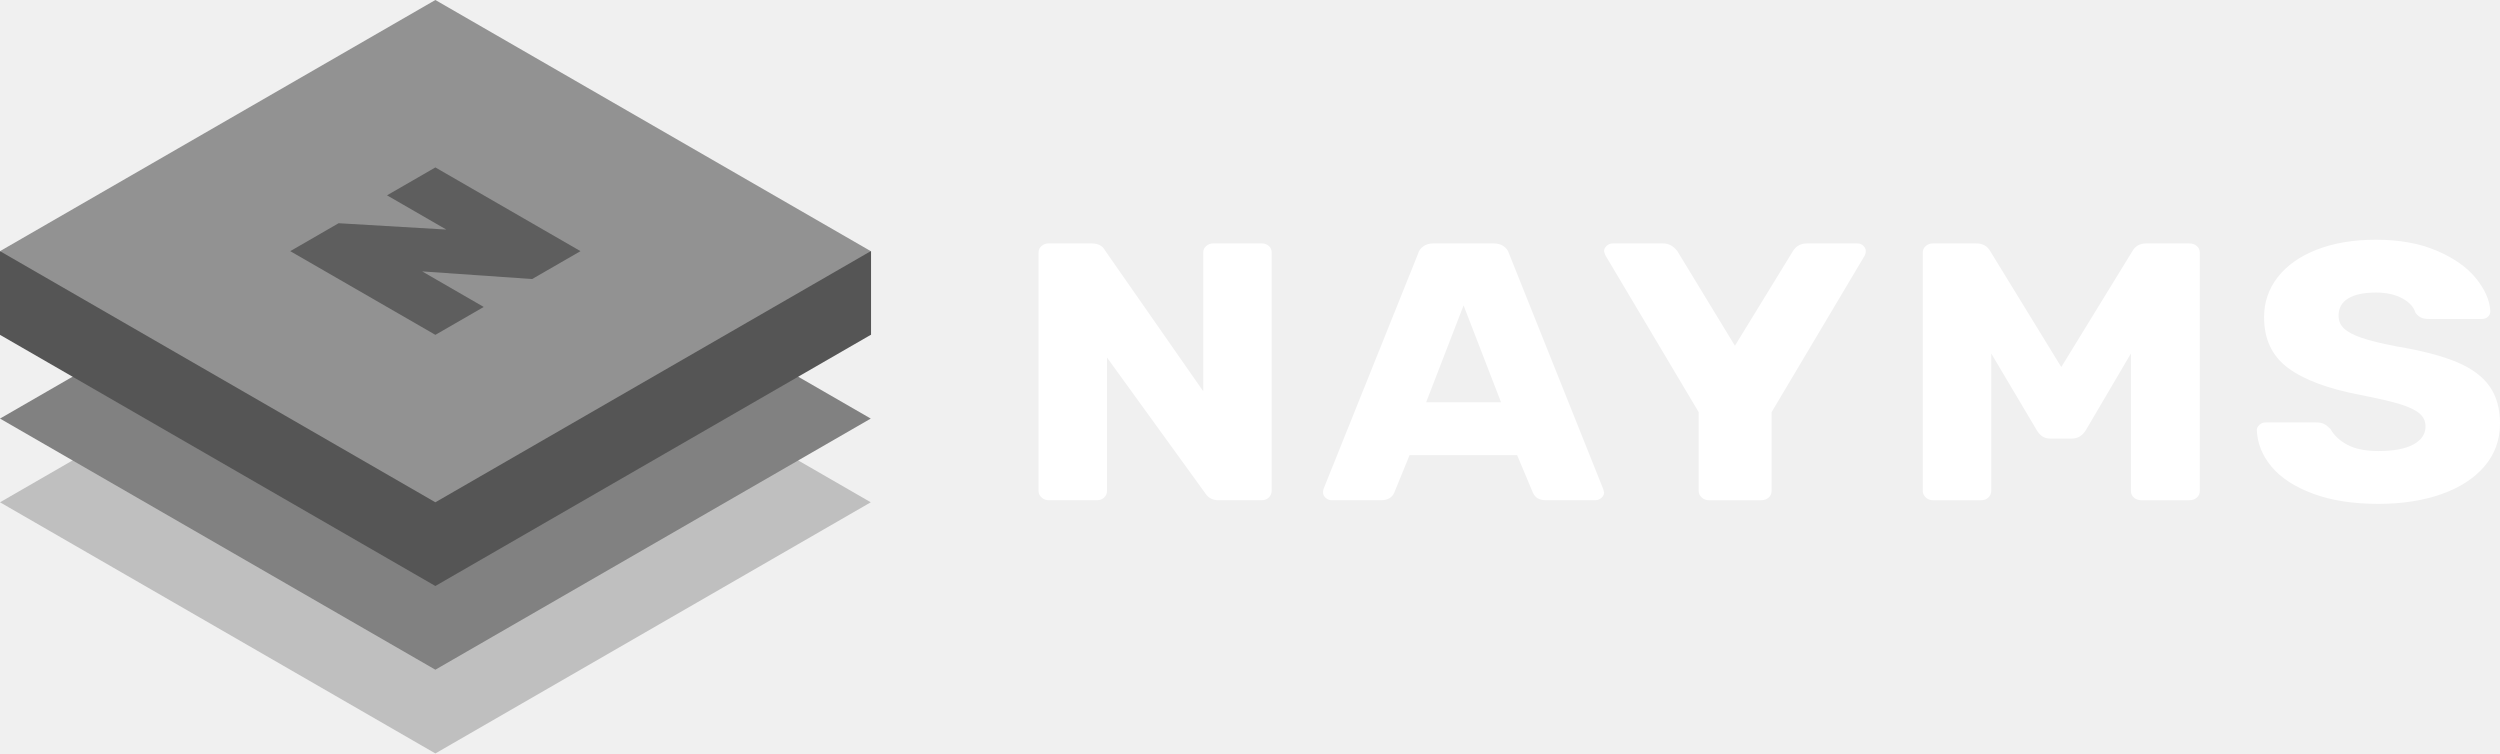
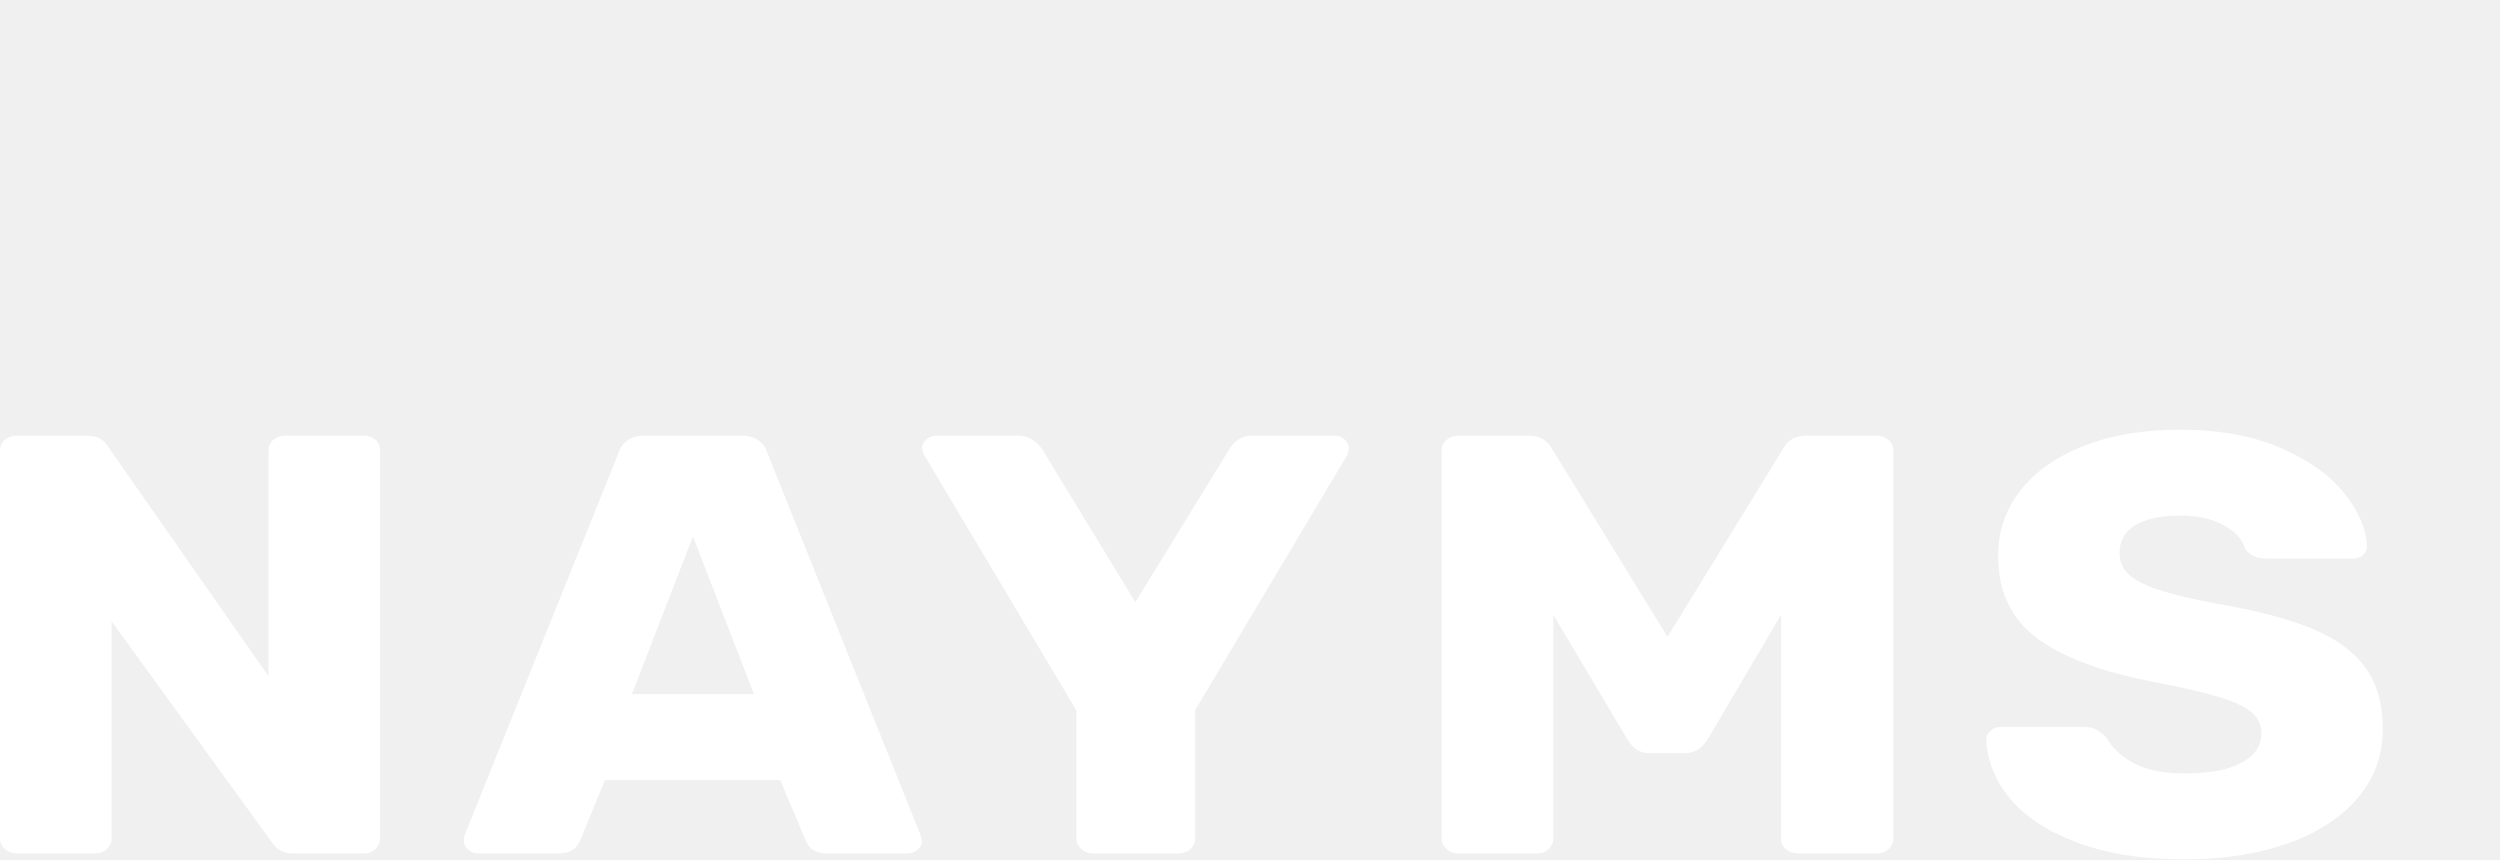
- <svg xmlns="http://www.w3.org/2000/svg" width="146" height="44" viewBox="0 0 146 44" fill="none">
-   <path fill-rule="evenodd" clip-rule="evenodd" d="M0 29.334L25.425 44.001L50.852 29.334L25.425 14.666L0 29.334Z" fill="#BFBFBF" />
-   <path fill-rule="evenodd" clip-rule="evenodd" d="M0 24.445L25.425 39.111L50.852 24.445L25.425 9.777L0 24.445Z" fill="#818181" />
-   <path fill-rule="evenodd" clip-rule="evenodd" d="M8.475 14.666H0V19.555L25.425 34.222L50.852 19.555H50.869V14.666H42.375L25.425 4.887L8.475 14.666Z" fill="#555555" />
-   <path fill-rule="evenodd" clip-rule="evenodd" d="M25.425 0L0 14.667L25.425 29.333L50.852 14.667L25.425 0Z" fill="#929292" />
-   <path fill-rule="evenodd" clip-rule="evenodd" d="M22.601 11.407L26.066 13.407L19.775 13.036L16.95 14.667L25.426 19.555L28.25 17.926L24.654 15.85L31.076 16.296L33.901 14.667L25.426 9.778L22.601 11.407Z" fill="#5E5E5E" />
-   <path fill-rule="evenodd" clip-rule="evenodd" d="M60.829 29.052C60.71 28.945 60.652 28.82 60.652 28.677V14.75C60.652 14.592 60.71 14.464 60.829 14.365C60.946 14.265 61.082 14.215 61.24 14.215H63.731C64.124 14.215 64.391 14.351 64.531 14.622L70.269 22.85V14.75C70.269 14.592 70.327 14.464 70.446 14.365C70.563 14.265 70.699 14.215 70.857 14.215H73.678C73.85 14.215 73.992 14.265 74.101 14.365C74.21 14.464 74.266 14.592 74.266 14.75V28.656C74.266 28.813 74.21 28.945 74.101 29.052C73.992 29.16 73.85 29.213 73.678 29.213H71.162C70.817 29.213 70.559 29.077 70.386 28.805L64.648 20.878V28.677C64.648 28.82 64.594 28.945 64.484 29.052C64.375 29.16 64.233 29.213 64.06 29.213H61.24C61.082 29.213 60.946 29.16 60.829 29.052Z" fill="white" />
-   <path fill-rule="evenodd" clip-rule="evenodd" d="M87.66 23.492L85.473 17.836L83.287 23.492H87.66ZM77.418 29.073C77.317 28.98 77.266 28.877 77.266 28.762C77.266 28.677 77.274 28.613 77.289 28.57L82.815 14.815C82.862 14.643 82.965 14.501 83.121 14.386C83.277 14.272 83.481 14.214 83.732 14.214H87.212C87.462 14.214 87.666 14.272 87.823 14.386C87.98 14.501 88.081 14.643 88.129 14.815L93.631 28.57L93.678 28.762C93.678 28.877 93.627 28.98 93.526 29.073C93.422 29.165 93.302 29.212 93.16 29.212H90.27C89.892 29.212 89.643 29.063 89.516 28.762L88.599 26.578H82.321L81.428 28.762C81.301 29.063 81.044 29.212 80.653 29.212H77.759C77.634 29.212 77.519 29.165 77.418 29.073Z" fill="white" />
-   <path fill-rule="evenodd" clip-rule="evenodd" d="M99.381 29.052C99.263 28.946 99.204 28.82 99.204 28.677V24.071L93.749 14.901C93.702 14.772 93.678 14.694 93.678 14.666C93.678 14.551 93.729 14.447 93.832 14.354C93.933 14.261 94.055 14.216 94.196 14.216H97.135C97.448 14.216 97.723 14.365 97.958 14.666L101.319 20.192L104.706 14.666C104.895 14.365 105.169 14.216 105.53 14.216H108.468C108.609 14.216 108.727 14.261 108.821 14.354C108.914 14.447 108.963 14.551 108.963 14.666C108.963 14.737 108.947 14.815 108.914 14.901L103.46 24.071V28.677C103.46 28.835 103.4 28.963 103.284 29.063C103.167 29.164 103.021 29.214 102.848 29.214H99.792C99.634 29.214 99.498 29.16 99.381 29.052Z" fill="white" />
-   <path fill-rule="evenodd" clip-rule="evenodd" d="M112.467 29.052C112.349 28.946 112.29 28.82 112.29 28.677V14.751C112.29 14.593 112.349 14.465 112.467 14.365C112.584 14.265 112.72 14.216 112.879 14.216H115.418C115.794 14.216 116.068 14.372 116.241 14.687L120.379 21.436L124.519 14.687C124.69 14.372 124.965 14.216 125.34 14.216H127.856C128.028 14.216 128.174 14.265 128.291 14.365C128.409 14.465 128.468 14.593 128.468 14.751V28.677C128.468 28.835 128.409 28.963 128.291 29.063C128.174 29.164 128.028 29.214 127.856 29.214H125.058C124.886 29.214 124.741 29.164 124.624 29.063C124.506 28.963 124.447 28.835 124.447 28.677V20.642L121.814 25.121C121.609 25.45 121.335 25.614 120.99 25.614H119.768C119.564 25.614 119.4 25.571 119.274 25.485C119.149 25.4 119.038 25.279 118.945 25.121L116.288 20.642V28.677C116.288 28.82 116.233 28.946 116.123 29.052C116.014 29.16 115.871 29.214 115.7 29.214H112.879C112.72 29.214 112.584 29.16 112.467 29.052Z" fill="white" />
-   <path fill-rule="evenodd" clip-rule="evenodd" d="M135.067 28.826C134.001 28.427 133.197 27.901 132.656 27.252C132.115 26.602 131.831 25.891 131.798 25.12C131.798 25.005 131.848 24.901 131.951 24.81C132.053 24.717 132.175 24.67 132.316 24.67H135.278C135.467 24.67 135.62 24.702 135.737 24.767C135.854 24.83 135.976 24.927 136.102 25.055C136.305 25.427 136.634 25.734 137.088 25.977C137.543 26.219 138.147 26.341 138.9 26.341C139.793 26.341 140.475 26.213 140.945 25.955C141.416 25.698 141.65 25.348 141.65 24.905C141.65 24.591 141.529 24.334 141.286 24.135C141.043 23.934 140.663 23.756 140.146 23.598C139.628 23.441 138.861 23.263 137.842 23.063C135.96 22.706 134.553 22.18 133.621 21.488C132.687 20.795 132.222 19.806 132.222 18.52C132.222 17.649 132.488 16.871 133.02 16.185C133.555 15.5 134.314 14.964 135.303 14.578C136.289 14.193 137.442 14 138.758 14C140.122 14 141.305 14.214 142.309 14.643C143.312 15.071 144.077 15.611 144.602 16.26C145.126 16.911 145.404 17.55 145.435 18.178C145.435 18.306 145.389 18.414 145.295 18.499C145.202 18.585 145.083 18.628 144.941 18.628H141.839C141.65 18.628 141.498 18.6 141.38 18.542C141.263 18.485 141.157 18.392 141.062 18.264C140.969 17.935 140.714 17.656 140.299 17.427C139.882 17.199 139.369 17.085 138.758 17.085C138.053 17.085 137.512 17.199 137.136 17.427C136.759 17.656 136.572 17.992 136.572 18.435C136.572 18.734 136.677 18.985 136.89 19.184C137.101 19.385 137.446 19.567 137.923 19.73C138.402 19.896 139.087 20.063 139.982 20.234C141.44 20.478 142.603 20.782 143.473 21.145C144.343 21.509 144.982 21.981 145.389 22.559C145.797 23.137 146 23.862 146 24.734C146 25.691 145.698 26.524 145.095 27.23C144.491 27.936 143.652 28.481 142.578 28.858C141.505 29.237 140.278 29.426 138.9 29.426C137.41 29.426 136.132 29.226 135.067 28.826Z" fill="white" />
+ <svg xmlns="http://www.w3.org/2000/svg" width="128" height="44" viewBox="0 0 128 44" fill="none">
+   <path fill-rule="evenodd" clip-rule="evenodd" d="M0.253 43.467C0.083 43.315 0 43.136 0 42.933V23.07C0 22.845 0.083 22.663 0.253 22.52C0.42 22.378 0.615 22.307 0.841 22.307H4.402C4.963 22.307 5.345 22.501 5.545 22.887L13.747 34.622V23.07C13.747 22.845 13.83 22.663 14 22.52C14.168 22.378 14.362 22.307 14.588 22.307H18.619C18.866 22.307 19.069 22.378 19.225 22.52C19.381 22.663 19.46 22.845 19.46 23.07V42.902C19.46 43.127 19.381 43.315 19.225 43.467C19.069 43.621 18.866 43.698 18.619 43.698H15.024C14.53 43.698 14.162 43.504 13.915 43.115L5.713 31.81V42.933C5.713 43.136 5.636 43.315 5.478 43.467C5.321 43.621 5.119 43.698 4.872 43.698H0.841C0.615 43.698 0.42 43.621 0.253 43.467Z" fill="white" />
+   <path fill-rule="evenodd" clip-rule="evenodd" d="M38.604 35.538L35.479 27.471L32.353 35.538H38.604ZM23.966 43.498C23.821 43.365 23.748 43.217 23.748 43.054C23.748 42.933 23.76 42.841 23.781 42.779L31.68 23.162C31.748 22.916 31.894 22.715 32.118 22.551C32.342 22.388 32.633 22.305 32.991 22.305H37.966C38.322 22.305 38.615 22.388 38.839 22.551C39.063 22.715 39.207 22.916 39.277 23.162L47.141 42.779L47.209 43.054C47.209 43.217 47.136 43.365 46.991 43.498C46.843 43.629 46.671 43.696 46.468 43.696H42.337C41.797 43.696 41.44 43.483 41.259 43.054L39.948 39.938H30.974L29.698 43.054C29.517 43.483 29.149 43.696 28.589 43.696H24.454C24.274 43.696 24.11 43.629 23.966 43.498Z" fill="white" />
+   <path fill-rule="evenodd" clip-rule="evenodd" d="M55.36 43.467C55.192 43.315 55.107 43.137 55.107 42.933V36.363L47.31 23.285C47.243 23.101 47.208 22.989 47.208 22.949C47.208 22.786 47.281 22.638 47.428 22.505C47.572 22.372 47.748 22.307 47.948 22.307H52.15C52.597 22.307 52.99 22.52 53.326 22.949L58.131 30.831L62.972 22.949C63.242 22.52 63.633 22.307 64.15 22.307H68.349C68.552 22.307 68.719 22.372 68.855 22.505C68.987 22.638 69.057 22.786 69.057 22.949C69.057 23.051 69.034 23.162 68.987 23.285L61.19 36.363V42.933C61.19 43.158 61.106 43.34 60.94 43.483C60.772 43.627 60.564 43.698 60.317 43.698H55.948C55.722 43.698 55.528 43.621 55.36 43.467Z" fill="white" />
+   <path fill-rule="evenodd" clip-rule="evenodd" d="M74.066 43.467C73.898 43.315 73.813 43.137 73.813 42.933V23.07C73.813 22.845 73.898 22.663 74.066 22.52C74.233 22.378 74.428 22.307 74.656 22.307H78.284C78.822 22.307 79.213 22.53 79.46 22.98L85.376 32.606L91.293 22.98C91.538 22.53 91.931 22.307 92.467 22.307H96.063C96.31 22.307 96.518 22.378 96.686 22.52C96.853 22.663 96.938 22.845 96.938 23.07V42.933C96.938 43.158 96.853 43.34 96.686 43.483C96.518 43.627 96.31 43.698 96.063 43.698H92.064C91.817 43.698 91.611 43.627 91.443 43.483C91.276 43.34 91.191 43.158 91.191 42.933V31.474L87.427 37.861C87.134 38.33 86.743 38.564 86.249 38.564H84.502C84.211 38.564 83.976 38.502 83.797 38.38C83.617 38.258 83.459 38.085 83.326 37.861L79.528 31.474V42.933C79.528 43.137 79.449 43.315 79.293 43.467C79.136 43.621 78.932 43.698 78.687 43.698H74.656C74.428 43.698 74.233 43.621 74.066 43.467Z" fill="white" />
+   <path fill-rule="evenodd" clip-rule="evenodd" d="M106.37 43.145C104.847 42.576 103.698 41.826 102.924 40.9C102.151 39.973 101.745 38.958 101.698 37.859C101.698 37.696 101.77 37.548 101.916 37.417C102.063 37.284 102.236 37.217 102.439 37.217H106.673C106.943 37.217 107.16 37.263 107.328 37.355C107.496 37.446 107.669 37.584 107.851 37.767C108.14 38.297 108.61 38.736 109.26 39.081C109.91 39.427 110.774 39.6 111.85 39.6C113.126 39.6 114.102 39.418 114.773 39.051C115.445 38.684 115.781 38.184 115.781 37.553C115.781 37.105 115.607 36.738 115.26 36.454C114.913 36.168 114.37 35.914 113.631 35.689C112.891 35.464 111.794 35.21 110.338 34.926C107.646 34.417 105.635 33.667 104.303 32.679C102.969 31.691 102.304 30.28 102.304 28.447C102.304 27.205 102.683 26.094 103.445 25.116C104.209 24.139 105.294 23.374 106.707 22.825C108.117 22.275 109.765 22 111.647 22C113.596 22 115.287 22.306 116.722 22.917C118.156 23.528 119.25 24.297 120 25.223C120.75 26.152 121.147 27.063 121.191 27.958C121.191 28.141 121.126 28.295 120.991 28.416C120.858 28.539 120.688 28.6 120.485 28.6H116.051C115.781 28.6 115.563 28.56 115.395 28.477C115.228 28.397 115.075 28.264 114.94 28.081C114.807 27.612 114.443 27.215 113.849 26.888C113.253 26.563 112.521 26.4 111.647 26.4C110.639 26.4 109.866 26.563 109.328 26.888C108.79 27.215 108.522 27.693 108.522 28.326C108.522 28.752 108.672 29.11 108.977 29.394C109.278 29.681 109.771 29.94 110.454 30.173C111.138 30.409 112.118 30.647 113.396 30.892C115.48 31.239 117.142 31.672 118.386 32.191C119.629 32.71 120.543 33.383 121.126 34.207C121.708 35.032 121.999 36.066 121.999 37.309C121.999 38.674 121.567 39.862 120.705 40.869C119.841 41.876 118.642 42.653 117.107 43.191C115.573 43.731 113.82 44 111.85 44C109.719 44 107.893 43.715 106.37 43.145Z" fill="white" />
</svg>
